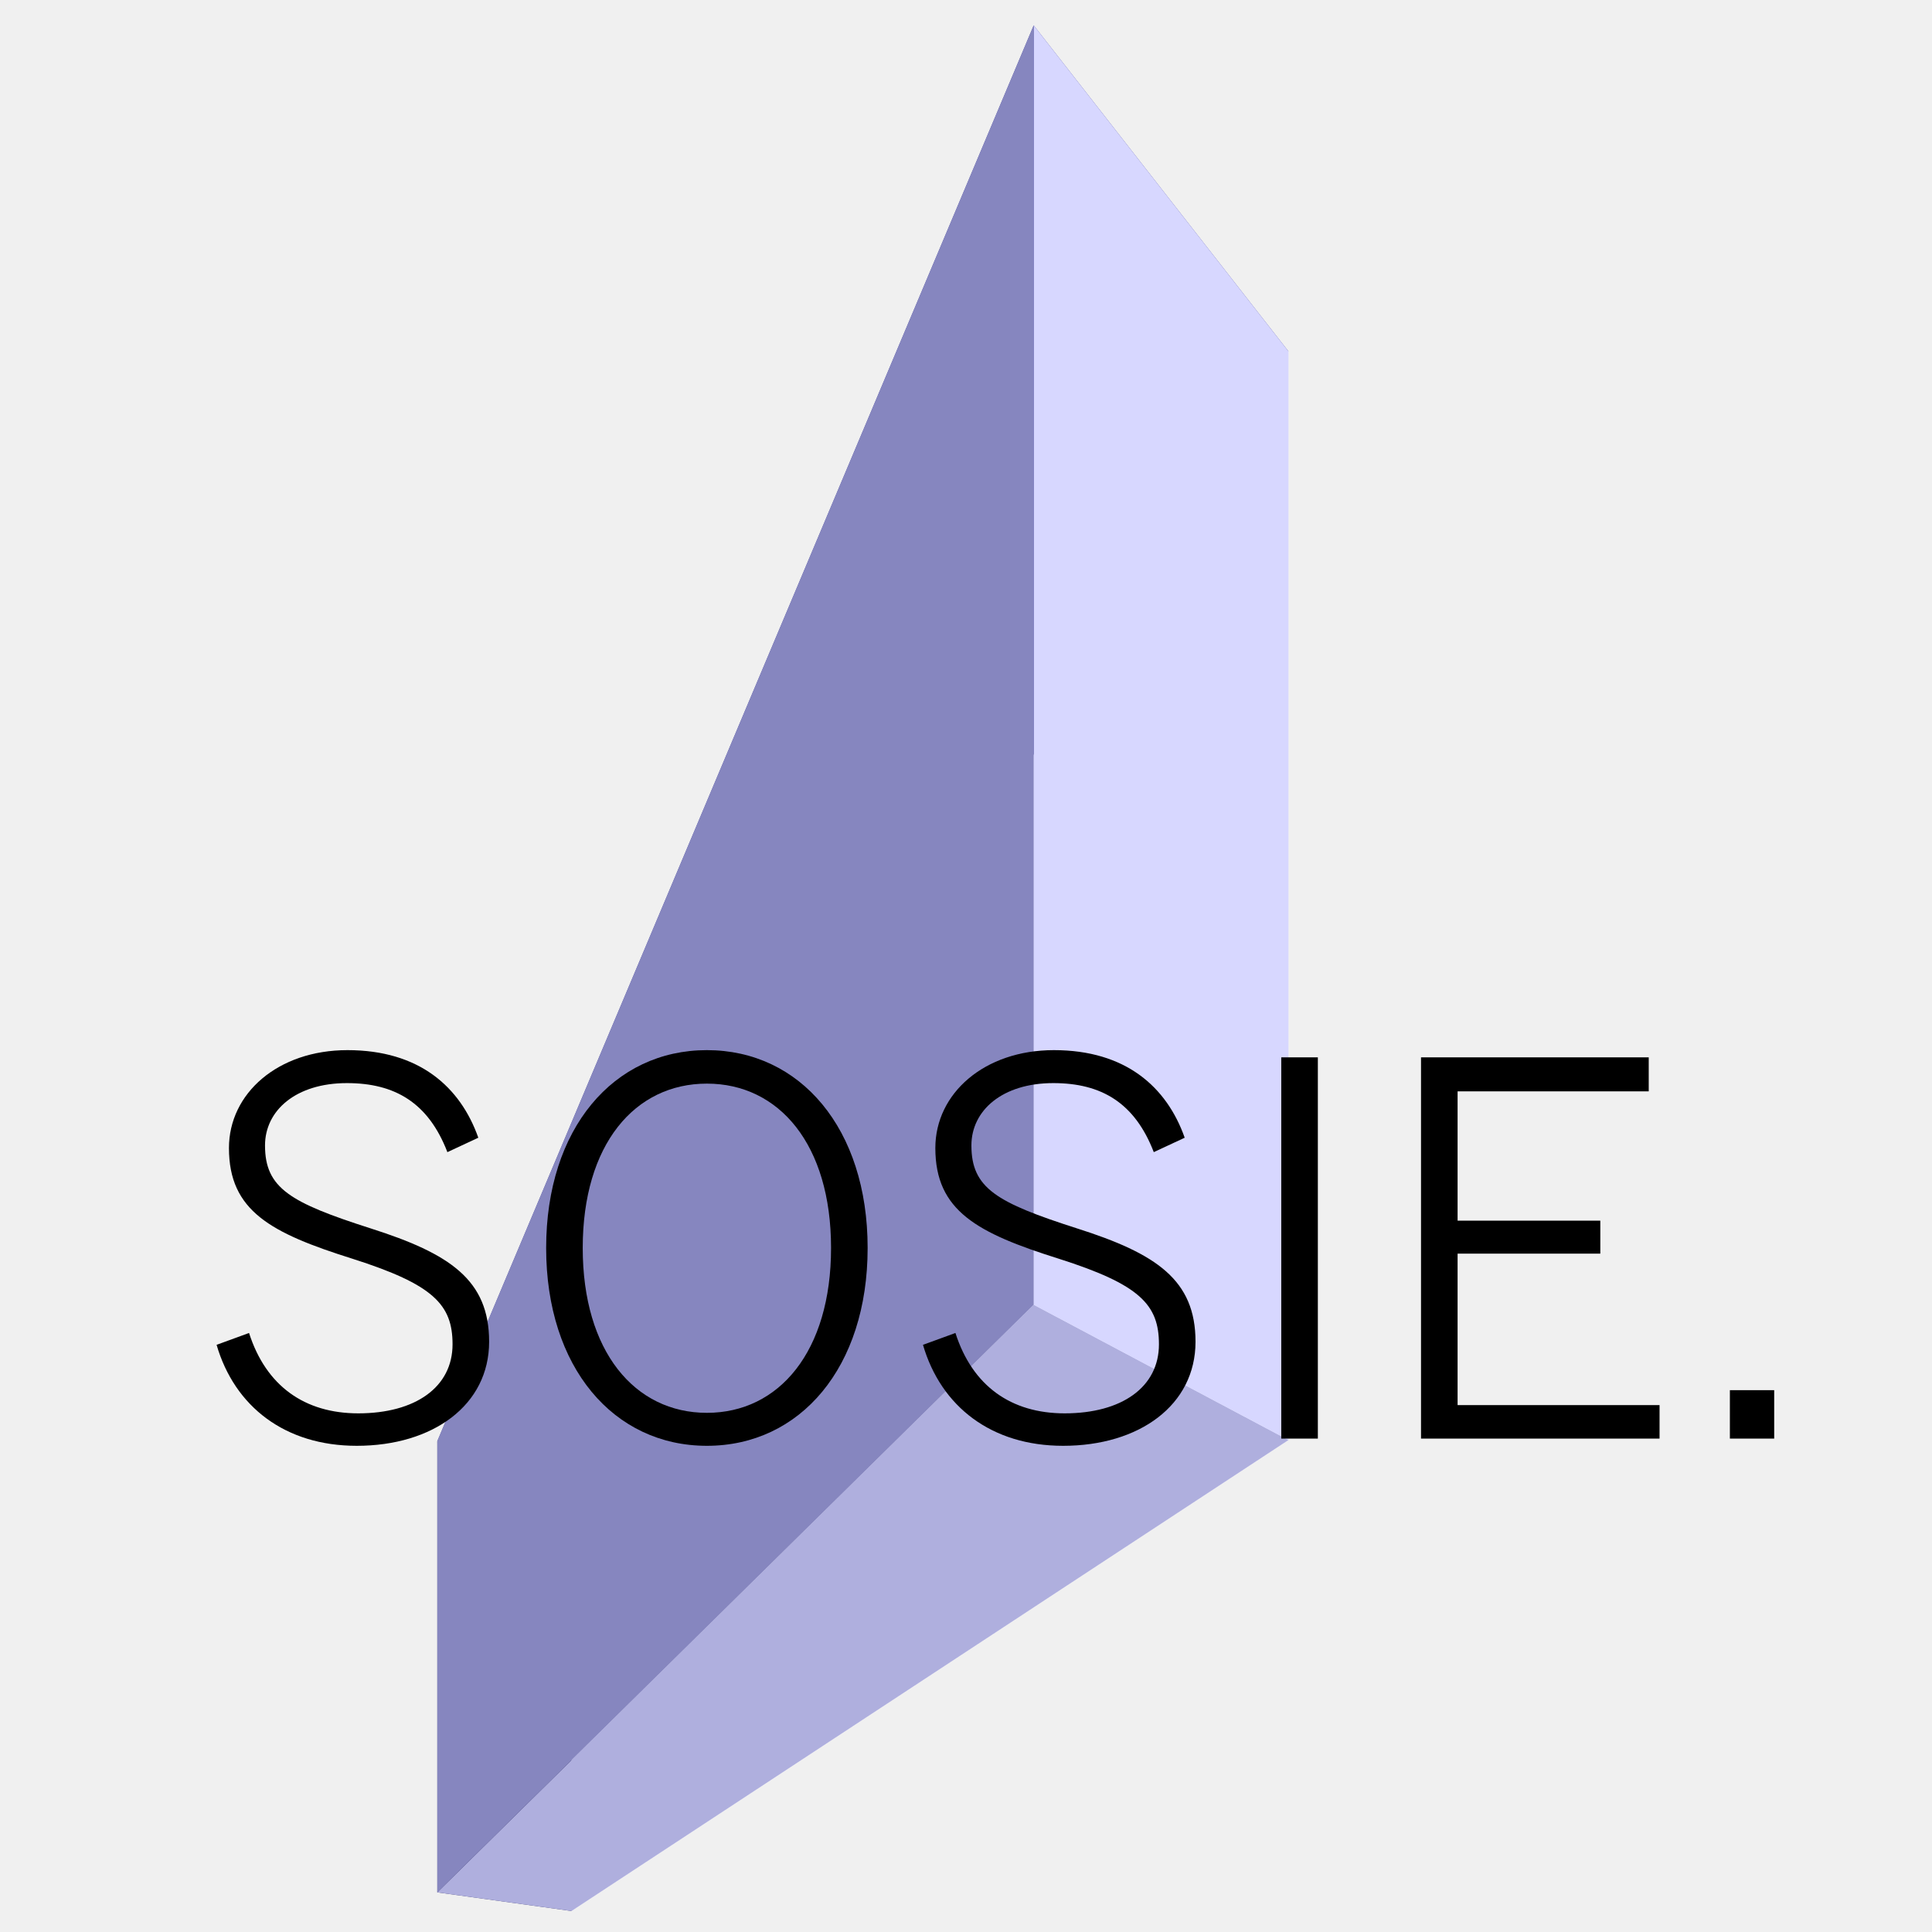
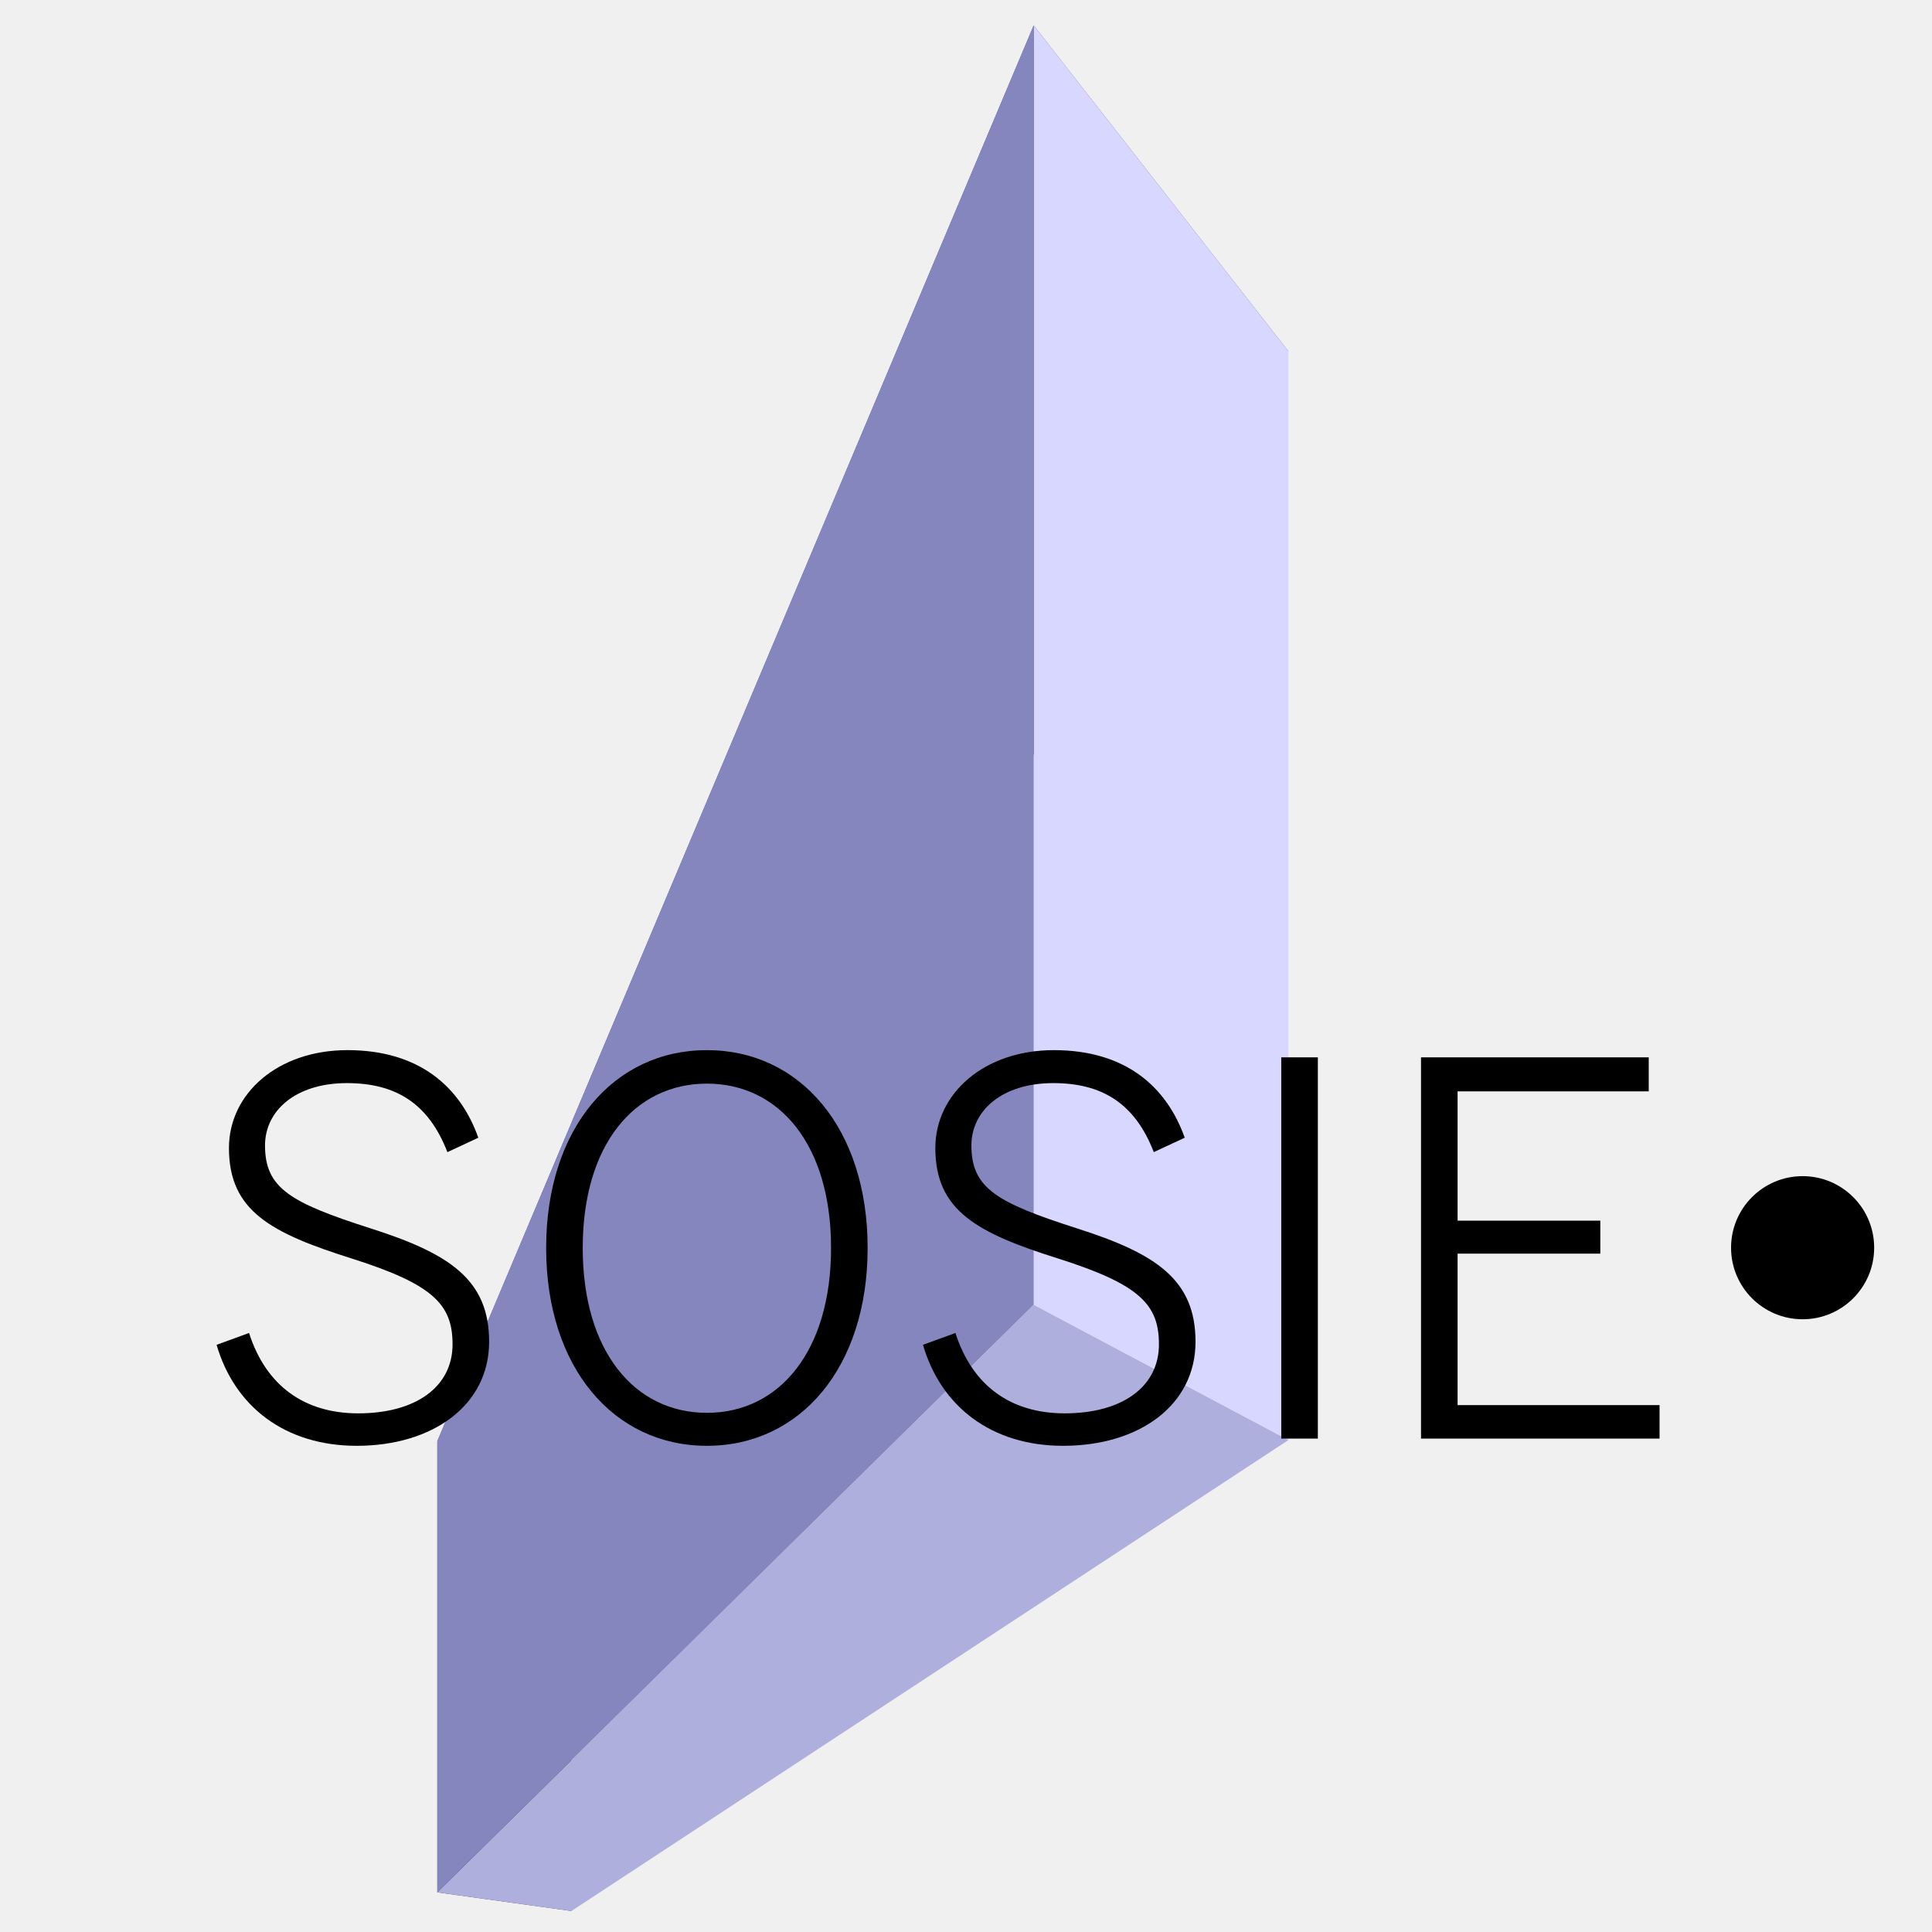
<svg xmlns="http://www.w3.org/2000/svg" width="540" height="540" id="svg2" version="1.1">
  <defs id="defs4">
    </defs>
  <g id="layer1" transform="translate(-72.98198,71.52972)">
-     <g style="fill:#ffffff;fill-opacity:1;stroke:none" id="g2991">
-       <path id="path3003" style="fill:#e9e9ff;fill-rule:evenodd;stroke:none" d="m 232.701,343.814 200.399,-317.145 0,304.294 -200.399,131.638 z" />
-       <path id="path2993" style="fill:#353564;fill-rule:evenodd;stroke:none" d="m 195.21,331.27 0,126.124 37.49,5.207 0,-118.787 z" />
-       <path id="path2995" style="fill:#4d4d9f;fill-rule:evenodd;stroke:none" d="M 195.21,331.27 361.904,-64.436 433.1,26.669 232.701,343.814 z" />
-       <path id="path3001" style="fill:#afafde;fill-rule:evenodd;stroke:none" d="M 195.21,457.394 361.904,293.148 433.1,330.963 232.701,462.601 z" />
-       <path id="path2999" style="fill:#d7d7ff;fill-rule:evenodd;stroke:none" d="m 361.904,-64.436 0,357.583 71.196,37.815 0,-304.294 z" />
-       <path id="path2997" style="fill:#8686bf;fill-rule:evenodd;stroke:none" d="m 195.21,331.27 166.693,-395.705 0,357.583 -166.693,164.246 z" />
-     </g>
-     <g style="font-size:40px;font-style:normal;font-variant:normal;font-weight:normal;font-stretch:normal;line-height:125%;letter-spacing:0px;word-spacing:0px;fill:#000000;fill-opacity:1;stroke:none;font-family:BentonSans Regular;-inkscape-font-specification:BentonSans Regular" id="text2985">
-       <path d="m 172.687,332.578 c 21.312,0 37.008,-11.376 37.008,-29.088 0,-17.28 -10.944,-24.624 -33.12,-31.68 -22.464,-7.2 -29.52,-11.232 -29.52,-23.184 0,-9.792 8.64,-17.424 22.896,-17.424 13.392,0 22.752,5.472 28.08,19.296 l 8.64,-4.032 c -5.04,-14.256 -16.56,-24.48 -36.576,-24.48 -19.44,0 -33.12,12.096 -33.12,27.36 0,17.568 11.664,23.76 34.56,30.96 22.608,7.2 27.936,12.816 27.936,23.904 0,11.952 -10.368,19.296 -26.352,19.296 -14.976,0 -25.776,-7.632 -30.528,-22.464 l -9.072,3.312 c 5.04,17.28 19.152,28.224 39.168,28.224" style="font-size:144px;font-family:BentonSans Book;-inkscape-font-specification:BentonSans Book" id="path2994" />
-       <path d="m 270.56,332.578 c 26.064,0 44.928,-21.888 44.928,-55.296 0,-33.408 -18.864,-55.296 -44.928,-55.296 -26.064,0 -44.928,21.888 -44.928,55.296 0,33.408 18.864,55.296 44.928,55.296 m 0,-9.216 c -20.16,0 -34.704,-17.136 -34.704,-46.08 0,-28.944 14.544,-45.936 34.704,-45.936 20.16,0 34.704,16.992 34.704,45.936 0,28.944 -14.544,46.08 -34.704,46.08" style="font-size:144px;font-family:BentonSans Book;-inkscape-font-specification:BentonSans Book" id="path2996" />
-       <path d="m 370.125,332.578 c 21.312,0 37.008,-11.376 37.008,-29.088 0,-17.28 -10.944,-24.624 -33.12,-31.68 -22.464,-7.2 -29.52,-11.232 -29.52,-23.184 0,-9.792 8.64,-17.424 22.896,-17.424 13.392,0 22.752,5.472 28.08,19.296 l 8.64,-4.032 c -5.04,-14.256 -16.56,-24.48 -36.576,-24.48 -19.44,0 -33.12,12.096 -33.12,27.36 0,17.568 11.664,23.76 34.56,30.96 22.608,7.2 27.936,12.816 27.936,23.904 0,11.952 -10.368,19.296 -26.352,19.296 -14.976,0 -25.776,-7.632 -30.528,-22.464 l -9.072,3.312 c 5.04,17.28 19.152,28.224 39.168,28.224" style="font-size:144px;font-family:BentonSans Book;-inkscape-font-specification:BentonSans Book" id="path2998" />
-       <path d="m 431.1,330.562 10.224,0 0,-106.56 -10.224,0 0,106.56" style="font-size:144px;font-family:BentonSans Book;-inkscape-font-specification:BentonSans Book" id="path3000" />
-       <path d="m 470.16,330.562 66.672,0 0,-9.36 -56.448,0 0,-42.336 39.888,0 0,-9.216 -39.888,0 0,-36.144 53.424,0 0,-9.504 -63.648,0 0,106.56" style="font-size:144px;font-family:BentonSans Book;-inkscape-font-specification:BentonSans Book" id="path3002" />
-       <path d="m 556.49,330.562 12.384,0 0,-13.536 -12.384,0 0,13.536" style="font-size:144px;font-family:BentonSans Book;-inkscape-font-specification:BentonSans Book" id="path3004" />
+     <g id="g841">
+       <g id="g2991" style="fill:#ffffff;fill-opacity:1;stroke:none">
+         <path d="m 232.701,343.814 200.399,-317.145 0,304.294 -200.399,131.638 z" style="fill:#e9e9ff;fill-rule:evenodd;stroke:none" id="path3003" />
+         <path d="m 195.21,331.27 0,126.124 37.49,5.207 0,-118.787 z" style="fill:#353564;fill-rule:evenodd;stroke:none" id="path2993" />
+         <path d="M 195.21,331.27 361.904,-64.436 433.1,26.669 232.701,343.814 z" style="fill:#4d4d9f;fill-rule:evenodd;stroke:none" id="path2995" />
+         <path d="M 195.21,457.394 361.904,293.148 433.1,330.963 232.701,462.601 z" style="fill:#afafde;fill-rule:evenodd;stroke:none" id="path3001" />
+         <path d="m 361.904,-64.436 0,357.583 71.196,37.815 0,-304.294 z" style="fill:#d7d7ff;fill-rule:evenodd;stroke:none" id="path2999" />
+         <path d="m 195.21,331.27 166.693,-395.705 0,357.583 -166.693,164.246 z" style="fill:#8686bf;fill-rule:evenodd;stroke:none" id="path2997" />
+       </g>
+       <g aria-label="SOSIE" style="font-style:normal;font-variant:normal;font-weight:normal;font-stretch:normal;line-height:0%;font-family:'BentonSans Regular';-inkscape-font-specification:'BentonSans Regular';letter-spacing:0px;word-spacing:0px;fill:#000000;fill-opacity:1;stroke:none" id="text2985">
+         <path d="m 172.687,332.578 c 21.312,0 37.008,-11.376 37.008,-29.088 0,-17.28 -10.944,-24.624 -33.12,-31.68 -22.464,-7.2 -29.52,-11.232 -29.52,-23.184 0,-9.792 8.64,-17.424 22.896,-17.424 13.392,0 22.752,5.472 28.08,19.296 l 8.64,-4.032 c -5.04,-14.256 -16.56,-24.48 -36.576,-24.48 -19.44,0 -33.12,12.096 -33.12,27.36 0,17.568 11.664,23.76 34.56,30.96 22.608,7.2 27.936,12.816 27.936,23.904 0,11.952 -10.368,19.296 -26.352,19.296 -14.976,0 -25.776,-7.632 -30.528,-22.464 l -9.072,3.312 c 5.04,17.28 19.152,28.224 39.168,28.224 z" style="font-style:normal;font-variant:normal;font-weight:normal;font-stretch:normal;font-size:144px;line-height:1.25;font-family:'BentonSans Book';-inkscape-font-specification:'BentonSans Book'" id="path904" />
+         <path d="m 270.56,332.578 c 26.064,0 44.928,-21.888 44.928,-55.296 0,-33.408 -18.864,-55.296 -44.928,-55.296 -26.064,0 -44.928,21.888 -44.928,55.296 0,33.408 18.864,55.296 44.928,55.296 z m 0,-9.216 c -20.16,0 -34.704,-17.136 -34.704,-46.08 0,-28.944 14.544,-45.936 34.704,-45.936 20.16,0 34.704,16.992 34.704,45.936 0,28.944 -14.544,46.08 -34.704,46.08 z" style="font-style:normal;font-variant:normal;font-weight:normal;font-stretch:normal;font-size:144px;line-height:1.25;font-family:'BentonSans Book';-inkscape-font-specification:'BentonSans Book'" id="path906" />
+         <path d="m 370.125,332.578 c 21.312,0 37.008,-11.376 37.008,-29.088 0,-17.28 -10.944,-24.624 -33.12,-31.68 -22.464,-7.2 -29.52,-11.232 -29.52,-23.184 0,-9.792 8.64,-17.424 22.896,-17.424 13.392,0 22.752,5.472 28.08,19.296 l 8.64,-4.032 c -5.04,-14.256 -16.56,-24.48 -36.576,-24.48 -19.44,0 -33.12,12.096 -33.12,27.36 0,17.568 11.664,23.76 34.56,30.96 22.608,7.2 27.936,12.816 27.936,23.904 0,11.952 -10.368,19.296 -26.352,19.296 -14.976,0 -25.776,-7.632 -30.528,-22.464 l -9.072,3.312 c 5.04,17.28 19.152,28.224 39.168,28.224 z" style="font-style:normal;font-variant:normal;font-weight:normal;font-stretch:normal;font-size:144px;line-height:1.25;font-family:'BentonSans Book';-inkscape-font-specification:'BentonSans Book'" id="path908" />
+         <path d="m 431.1,330.562 h 10.224 v -106.56 h -10.224 z" style="font-style:normal;font-variant:normal;font-weight:normal;font-stretch:normal;font-size:144px;line-height:1.25;font-family:'BentonSans Book';-inkscape-font-specification:'BentonSans Book'" id="path910" />
+         <path d="m 470.16,330.562 h 66.672 v -9.36 h -56.448 v -42.336 h 39.888 v -9.216 h -39.888 v -36.144 h 53.424 v -9.504 h -63.648 z" style="font-style:normal;font-variant:normal;font-weight:normal;font-stretch:normal;font-size:144px;line-height:1.25;font-family:'BentonSans Book';-inkscape-font-specification:'BentonSans Book'" id="path912" />
+       </g>
+       <circle r="20" cy="277.208" cx="576.819" id="path862" style="font-style:normal;font-variant:normal;font-weight:normal;font-stretch:normal;font-size:40px;line-height:125%;font-family:'BentonSans Regular';-inkscape-font-specification:'BentonSans Regular';letter-spacing:0px;word-spacing:0px;vector-effect:none;fill:#000000;fill-opacity:1;stroke:none;stroke-width:519.673" />
    </g>
  </g>
</svg>
